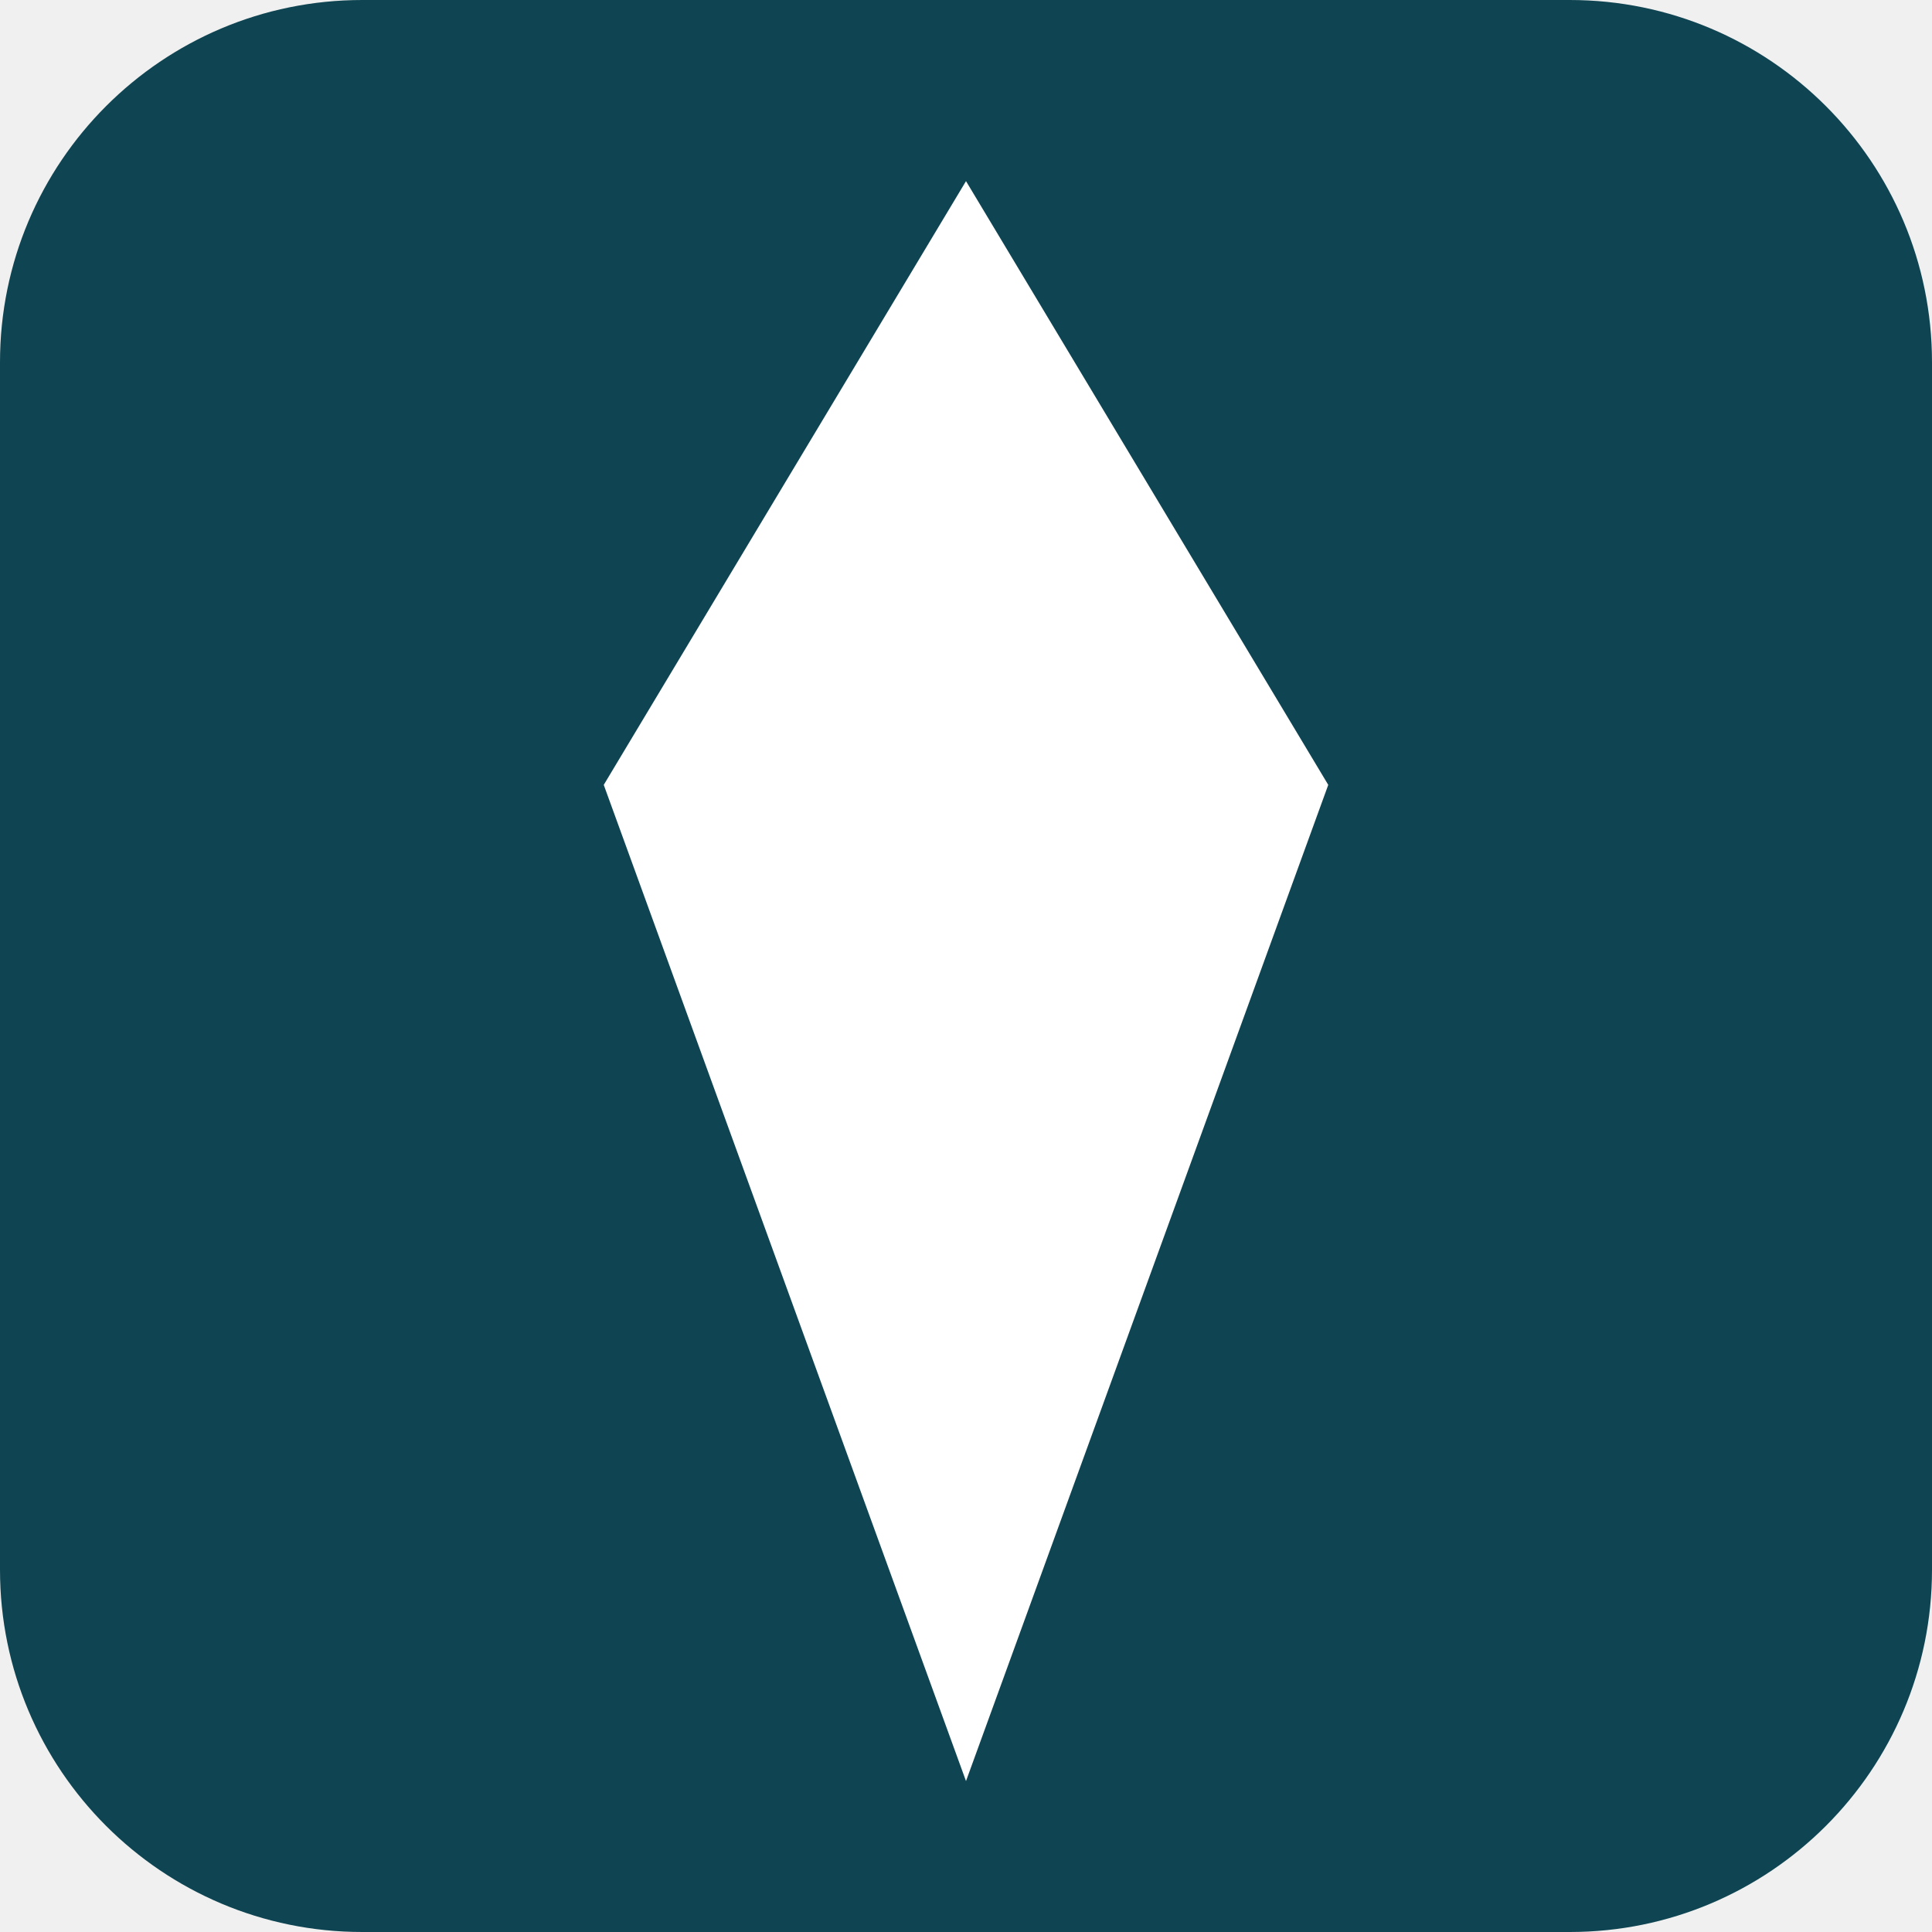
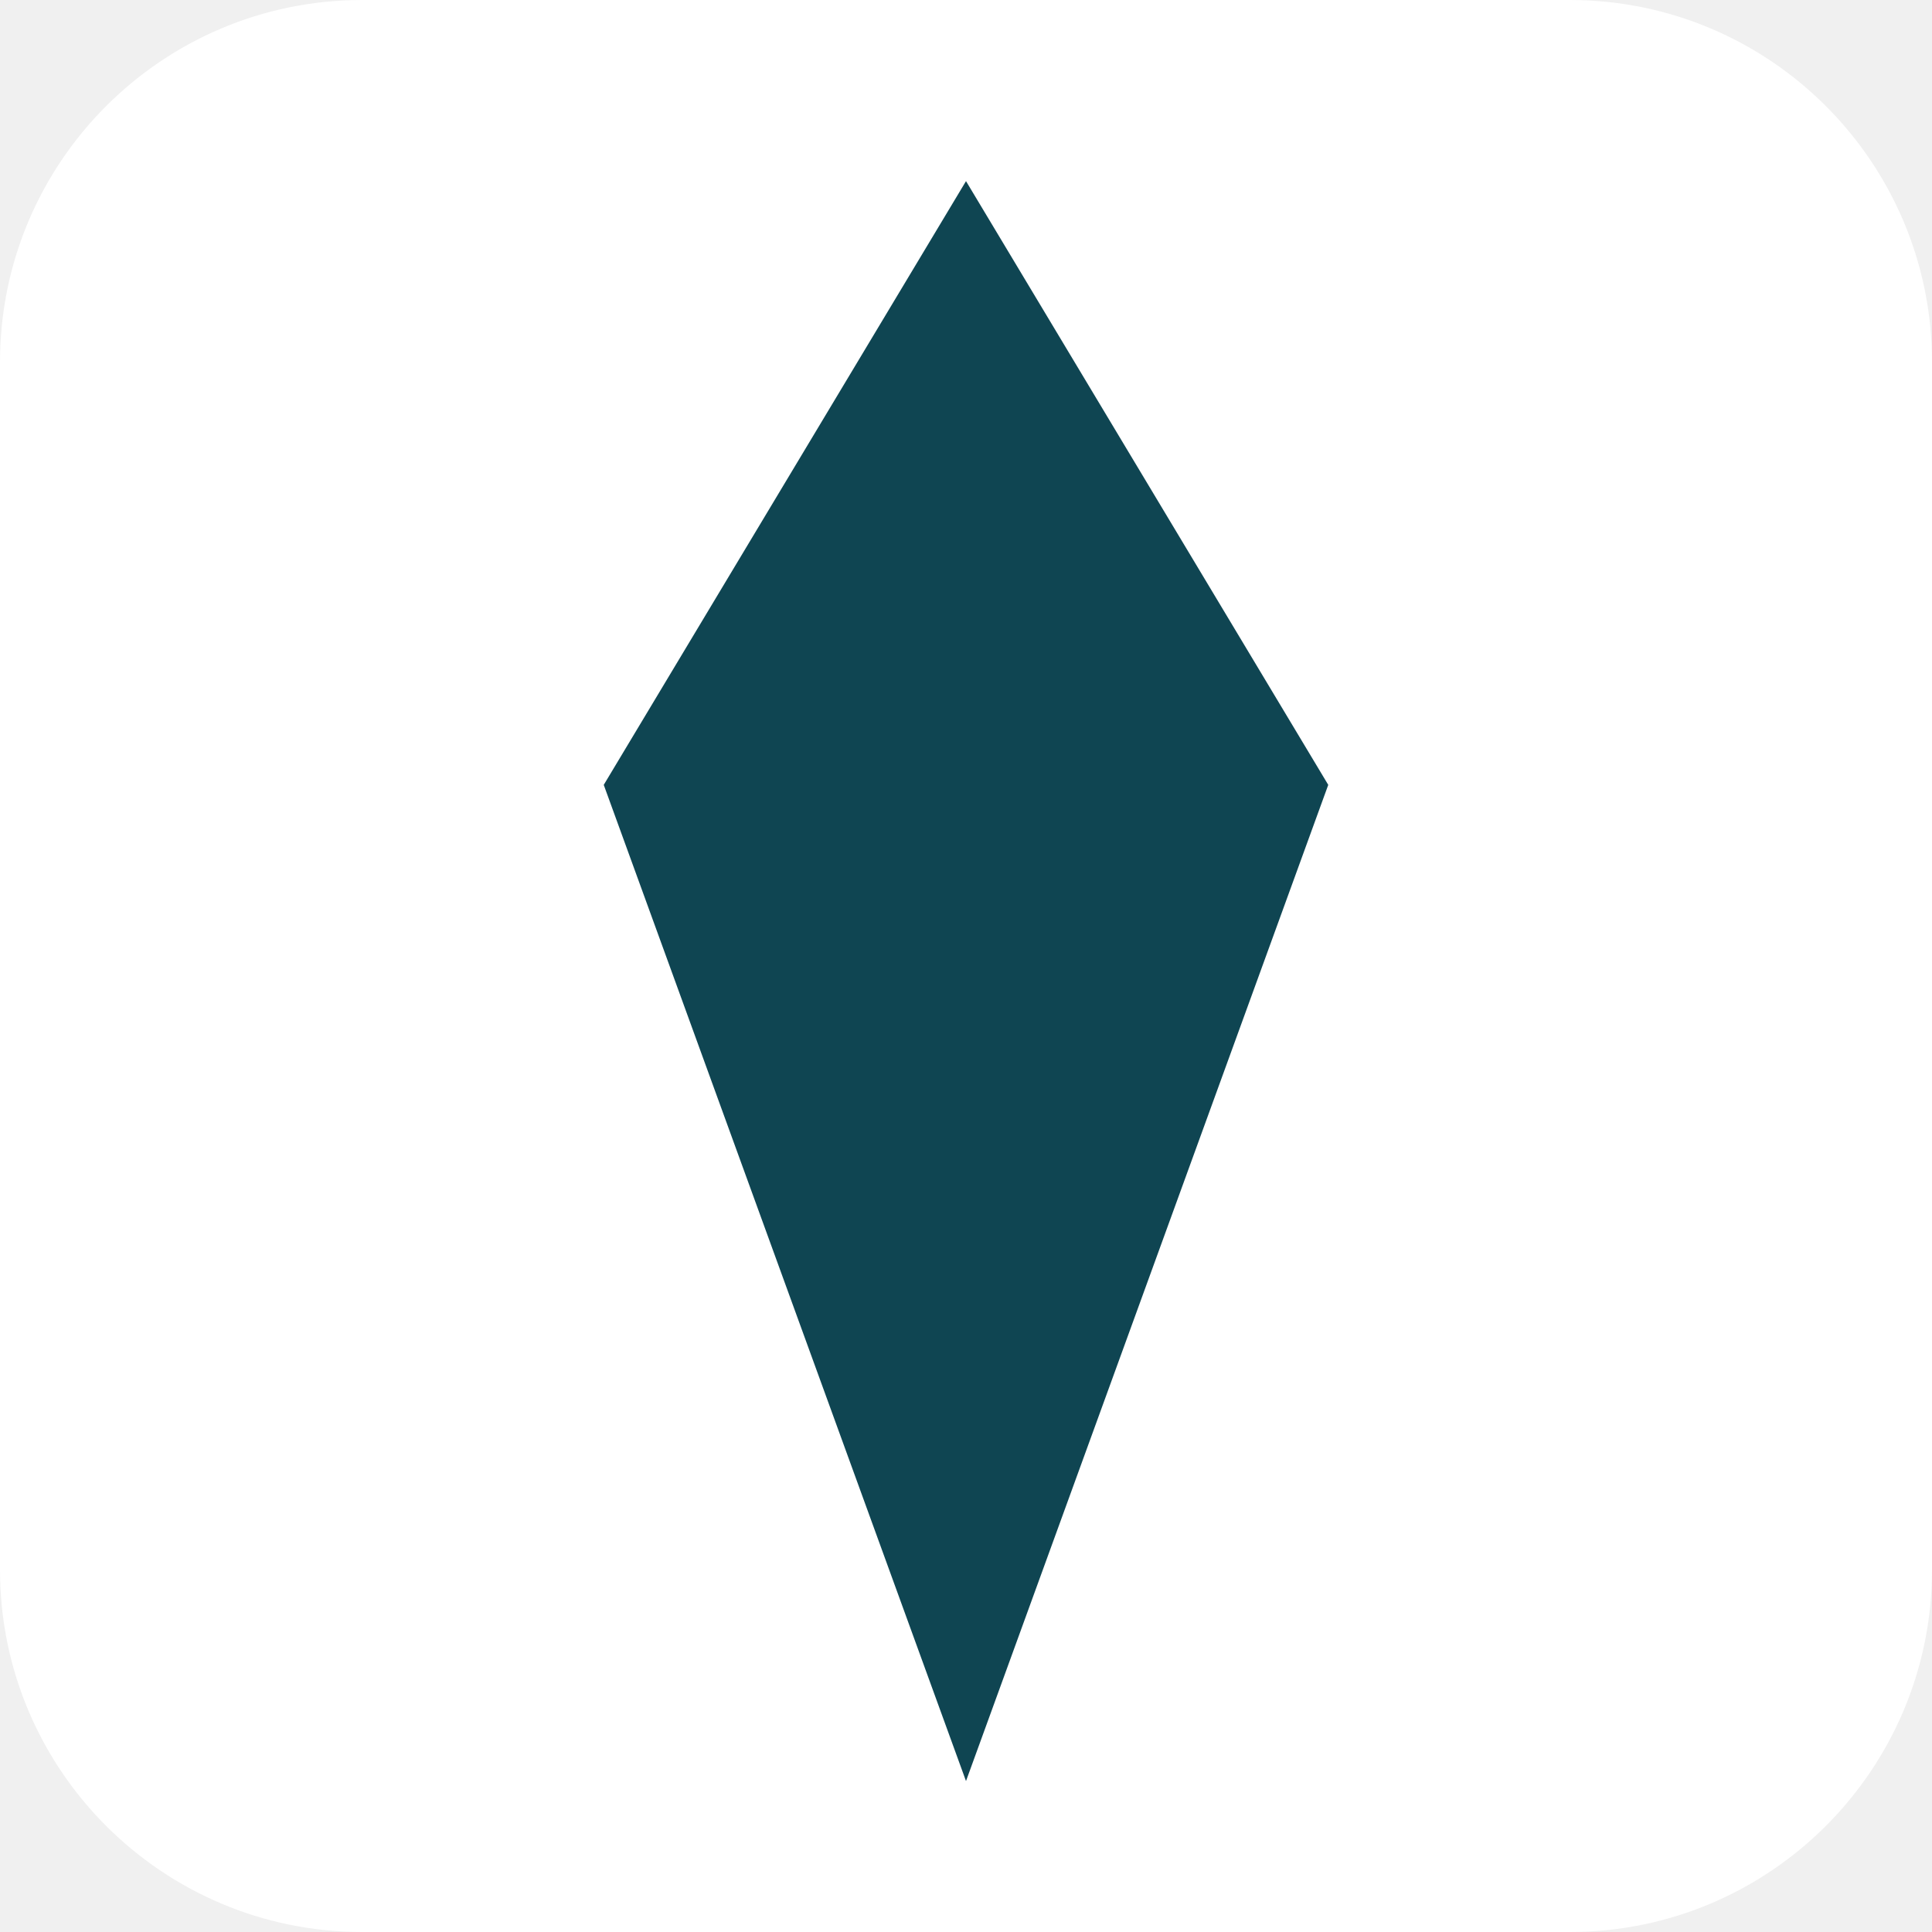
<svg xmlns="http://www.w3.org/2000/svg" viewBox="0 0 64 64" role="img" aria-label="Senklot">
-   <rect width="64" height="64" rx="12" fill="#0F4552" />
-   <path d="M32 6 L44 26 L32 59 L20 26 Z" fill="#FFFFFF" />
+   <rect width="64" height="64" rx="12" fill="#FFFFFF" />
+   <path d="M32 6 L44 26 L32 59 L20 26 Z" fill="#0F4552" />
</svg>
